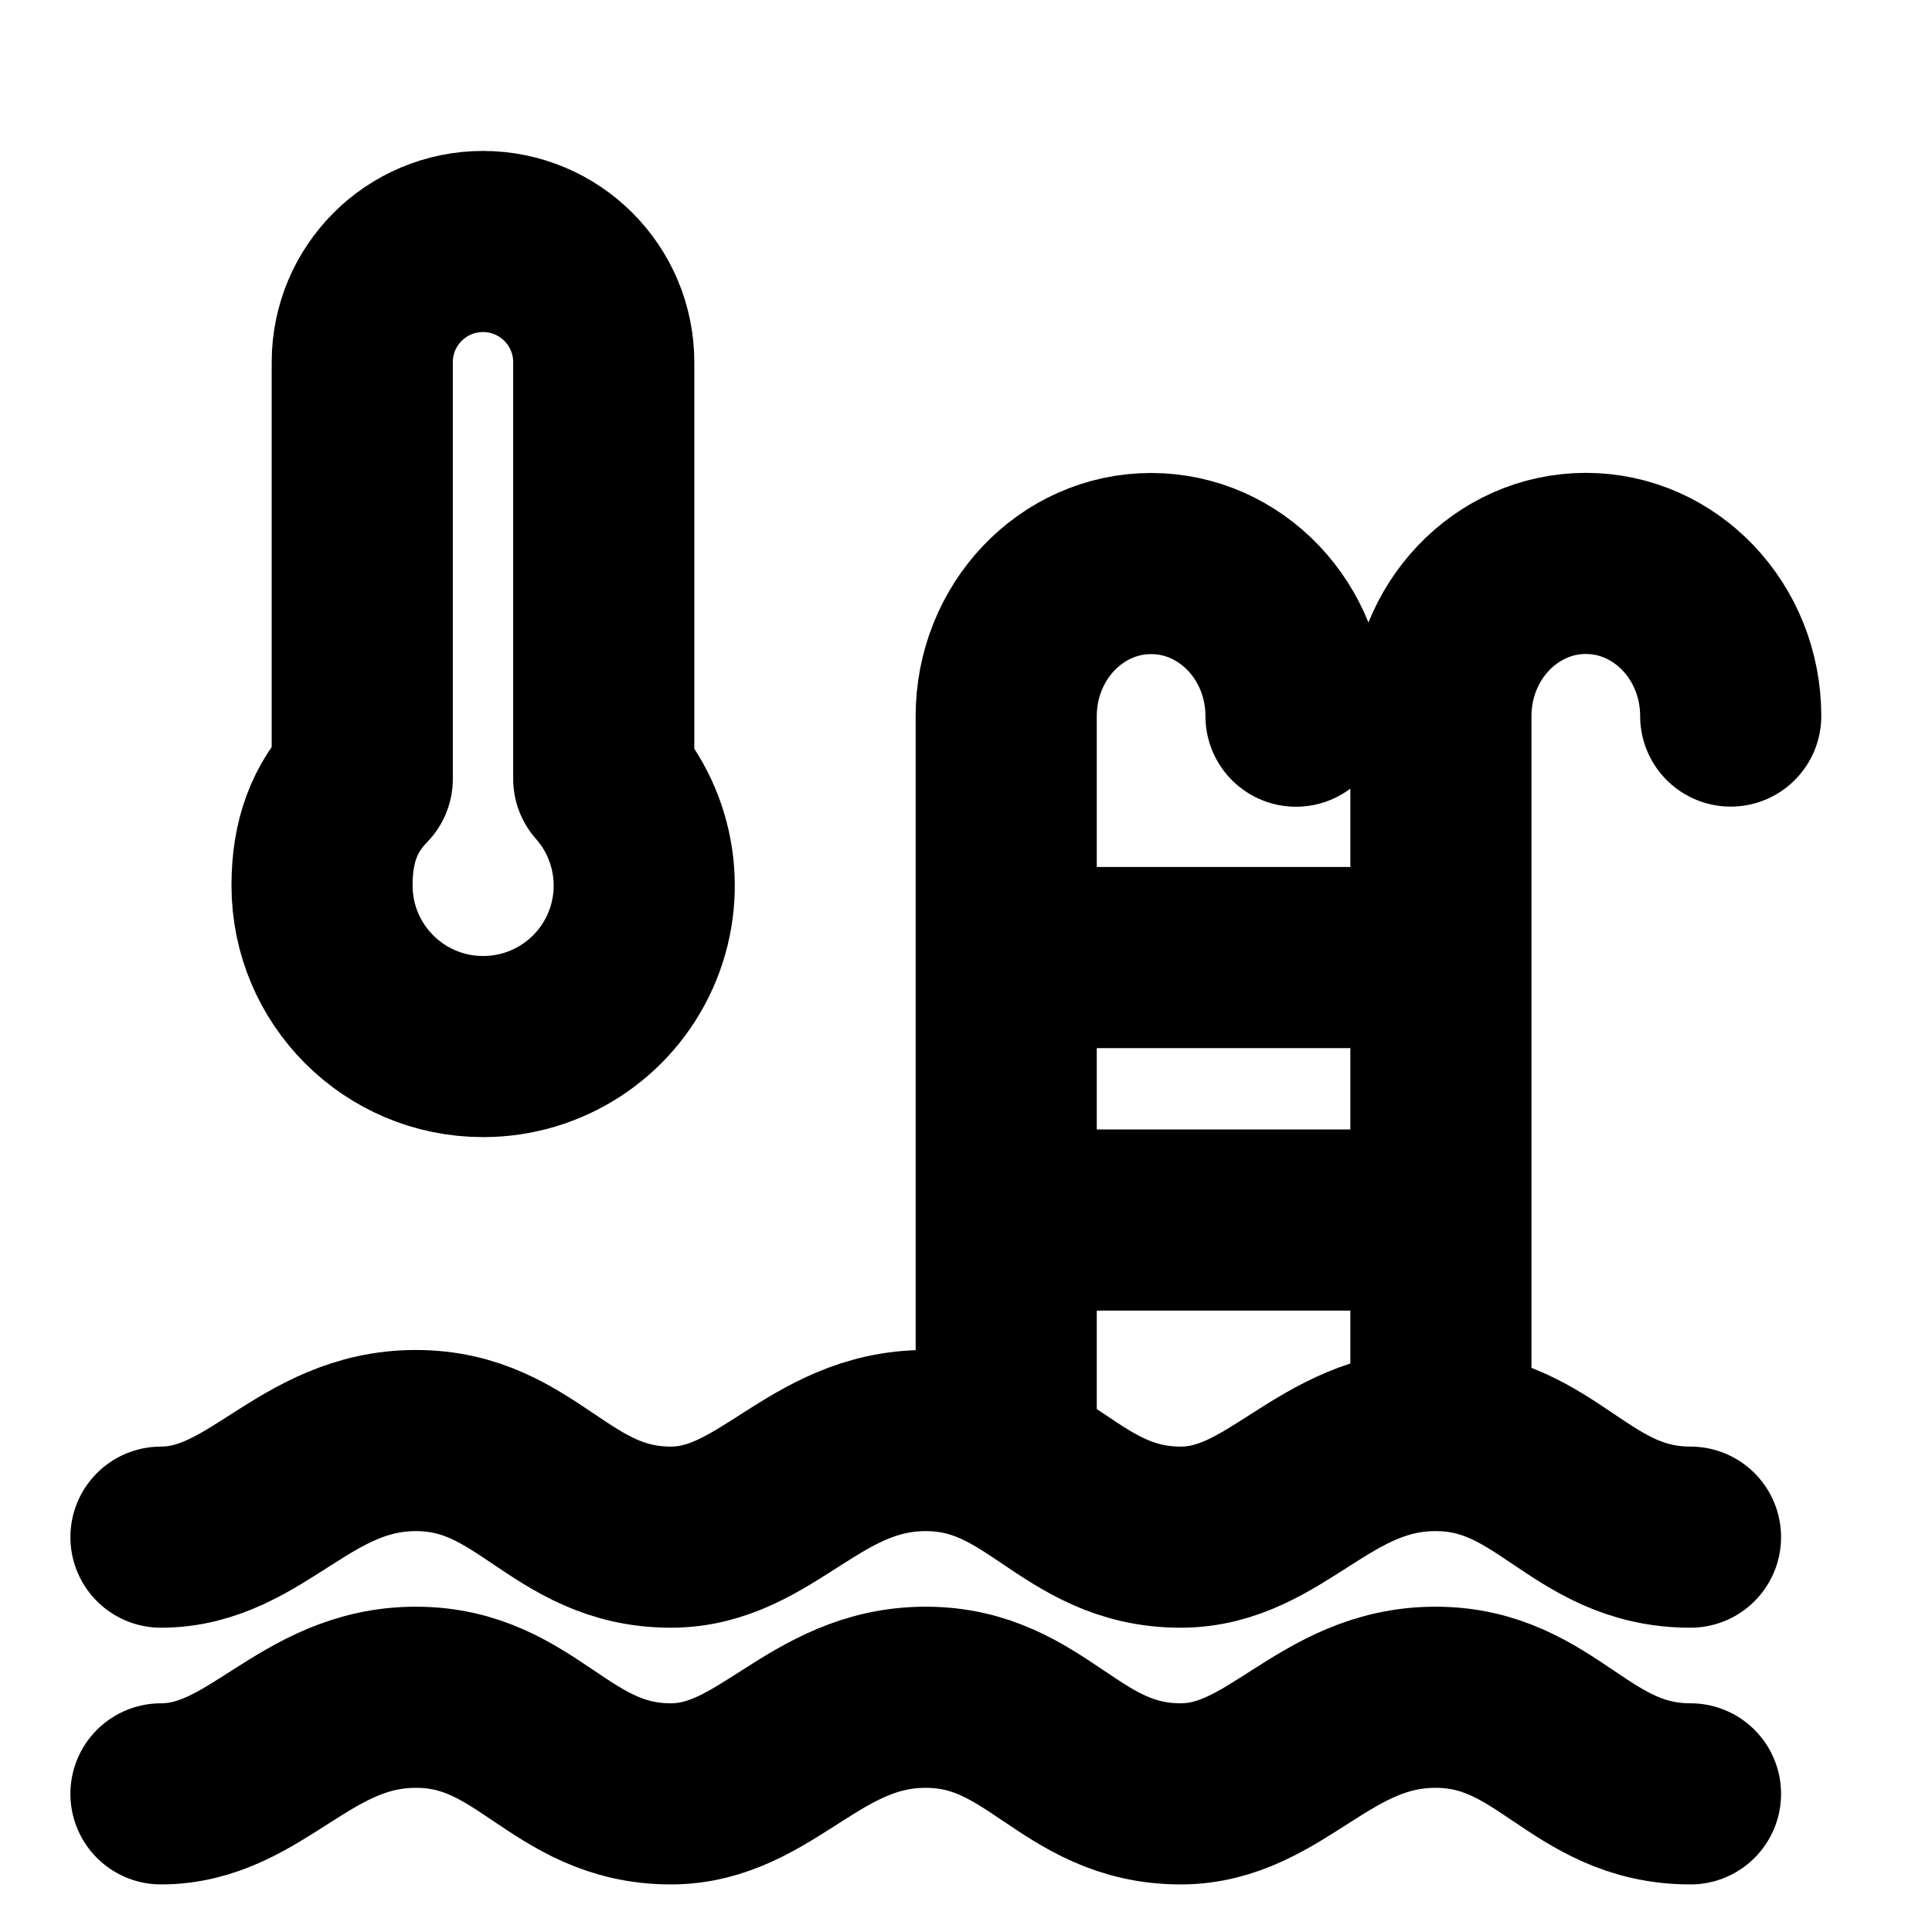
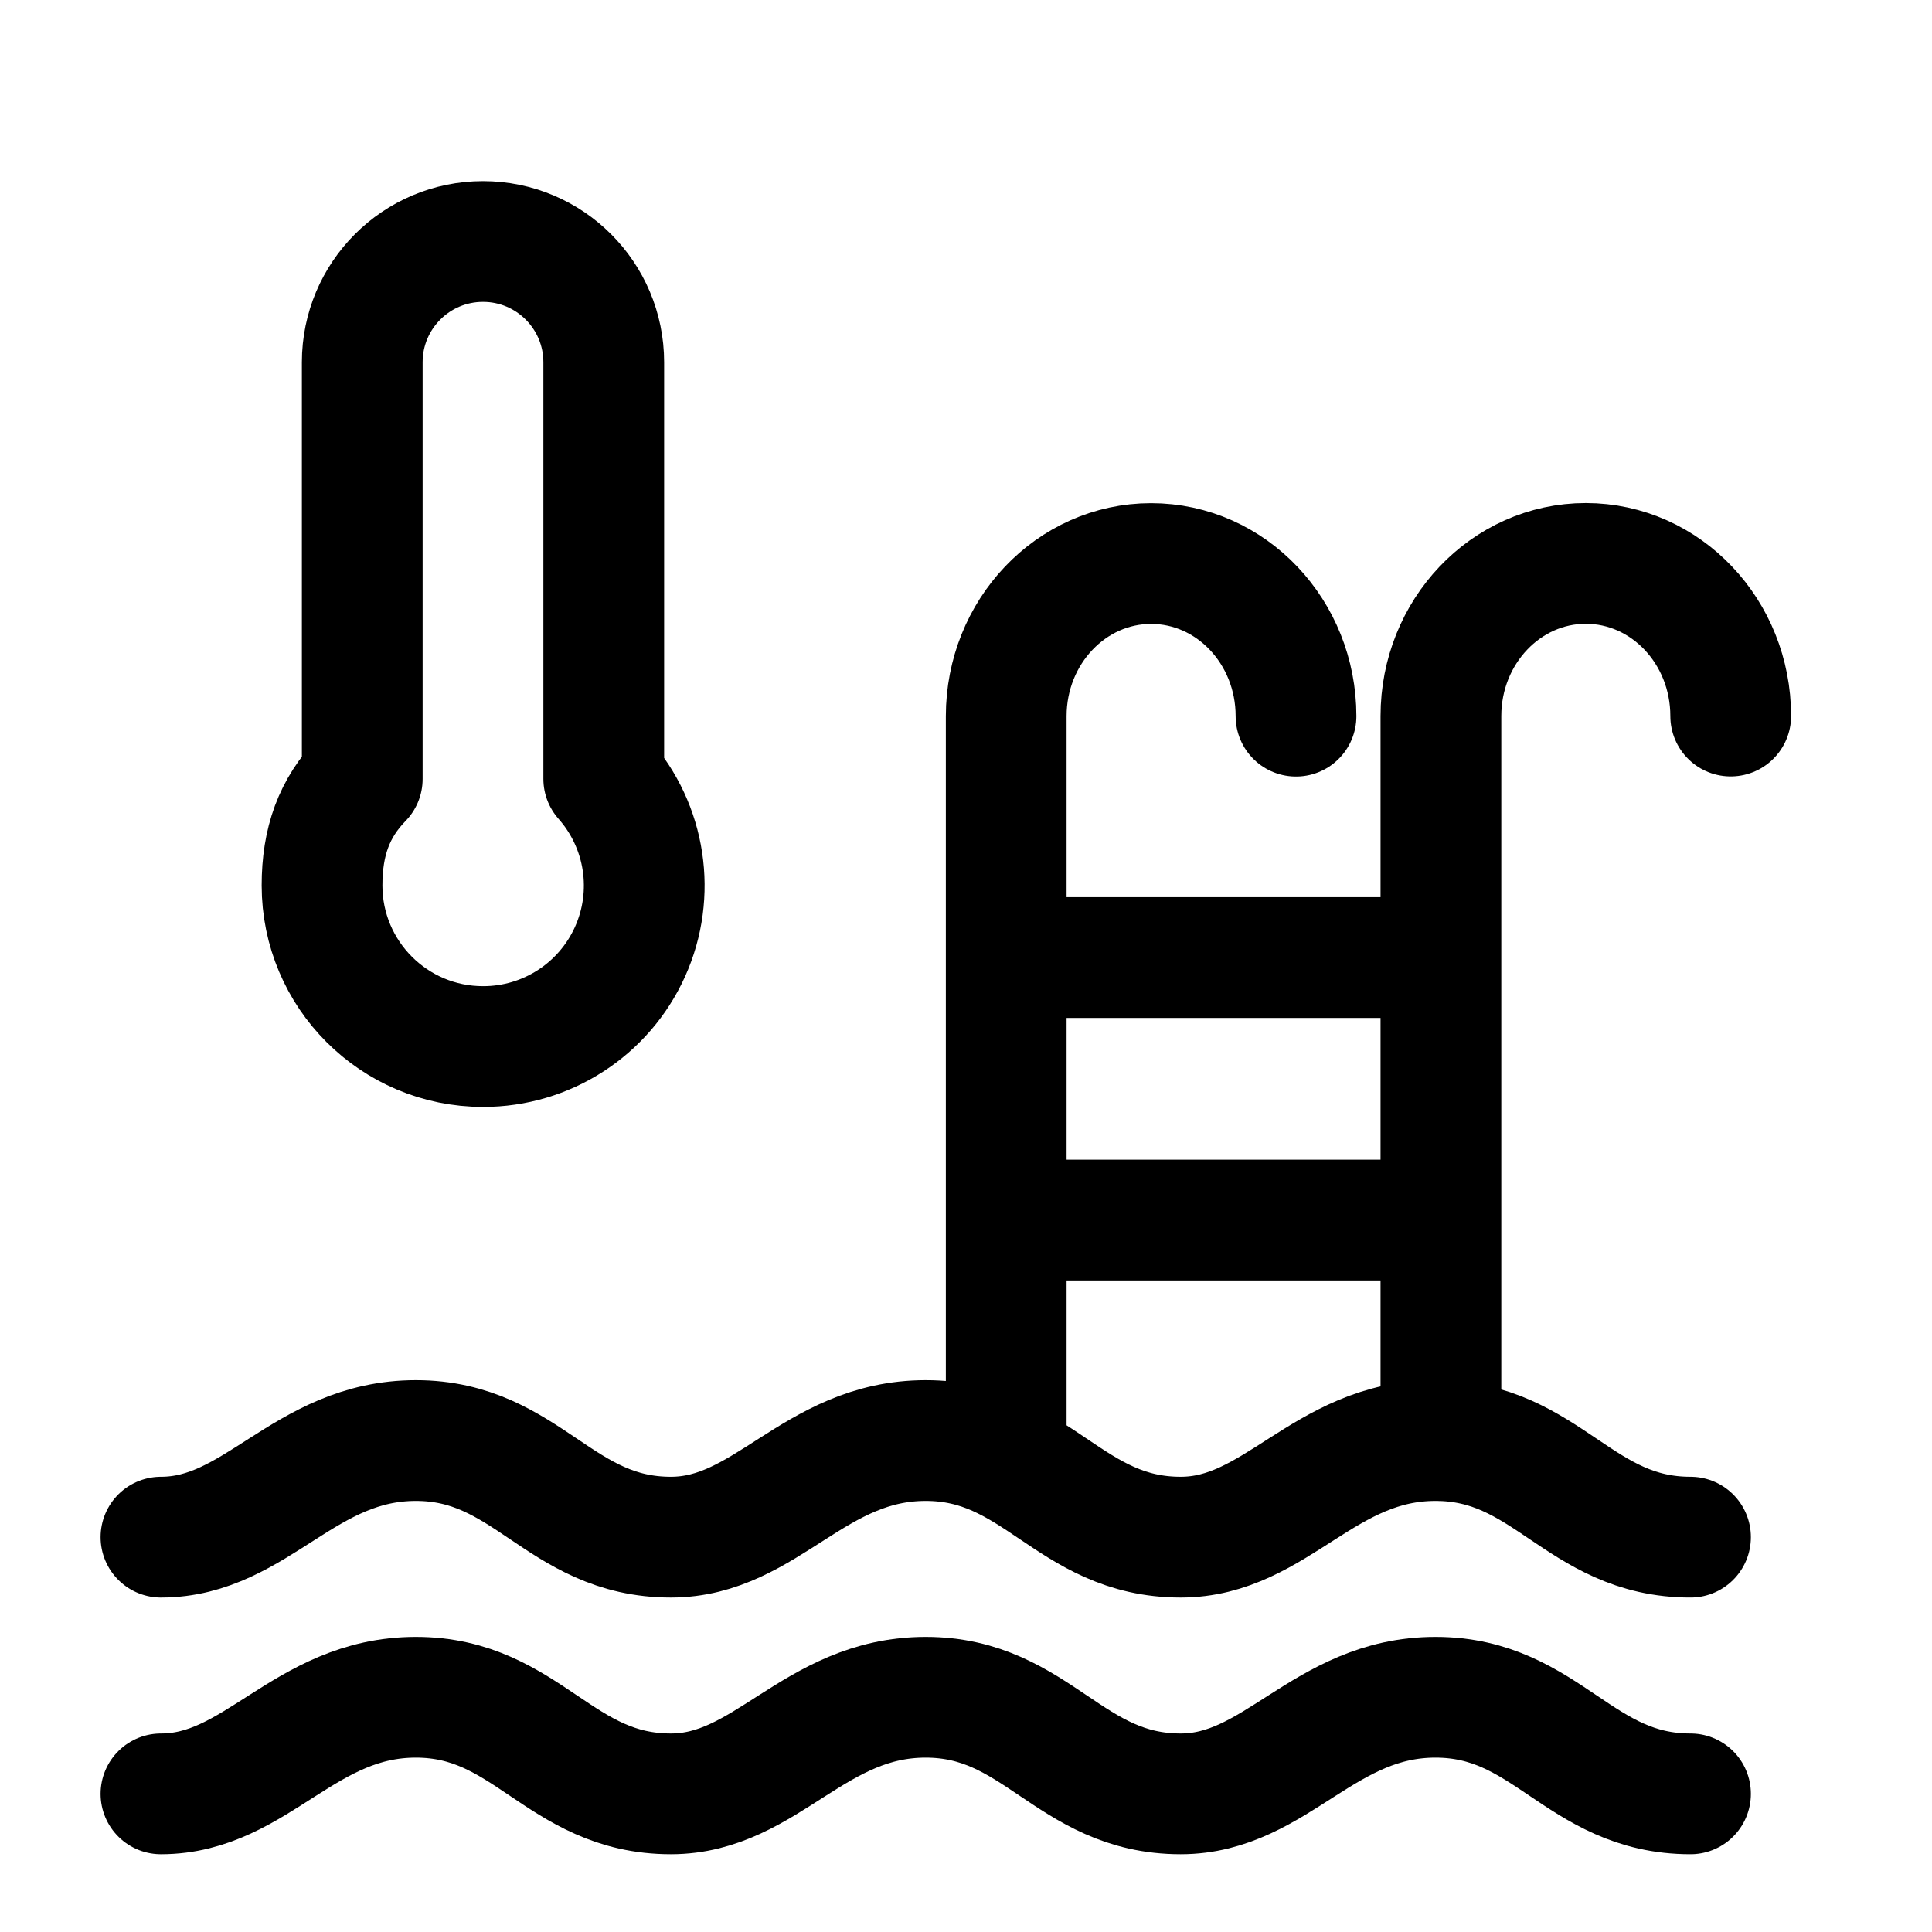
- <svg xmlns="http://www.w3.org/2000/svg" fill="none" viewBox="0 0 16 16" stroke-width="1.5" stroke="currentColor" aria-hidden="true" data-slot="icon">
+ <svg xmlns="http://www.w3.org/2000/svg" fill="none" viewBox="0 0 16 16" stroke-width="1.0" stroke="currentColor" aria-hidden="true" data-slot="icon">
  <path stroke-linecap="round" stroke-linejoin="round" d="M1.333 14.856c.792 0 1.188-.8 2.111-.8.924 0 1.188.8 2.112.8.791 0 1.187-.8 2.11-.8.924 0 1.188.8 2.112.8.791 0 1.187-.8 2.11-.8.925 0 1.188.8 2.112.8M1.333 12.73c.792 0 1.188-.8 2.111-.8.924 0 1.188.8 2.112.8.791 0 1.187-.8 2.11-.8.924 0 1.188.8 2.112.8.791 0 1.187-.8 2.11-.8.925 0 1.188.8 2.112.8m-5.667-.638v-1.99m0 0V7.931m0 2.173h3.6m-1.2-4.173c0-.698-.537-1.264-1.2-1.264-.662 0-1.2.566-1.2 1.264v2m3.6 4v-1.827m0 0V7.93m2.4-2c0-.698-.537-1.264-1.2-1.264-.662 0-1.2.566-1.2 1.264v2m0 0h-3.6" />
  <path stroke-linejoin="round" d="M4 8.667A1.333 1.333 0 0 0 5 6.45V3a1 1 0 1 0-2 0v3.451c-.234.24-.333.52-.333.882 0 .737.597 1.334 1.333 1.334Z" />
</svg>
